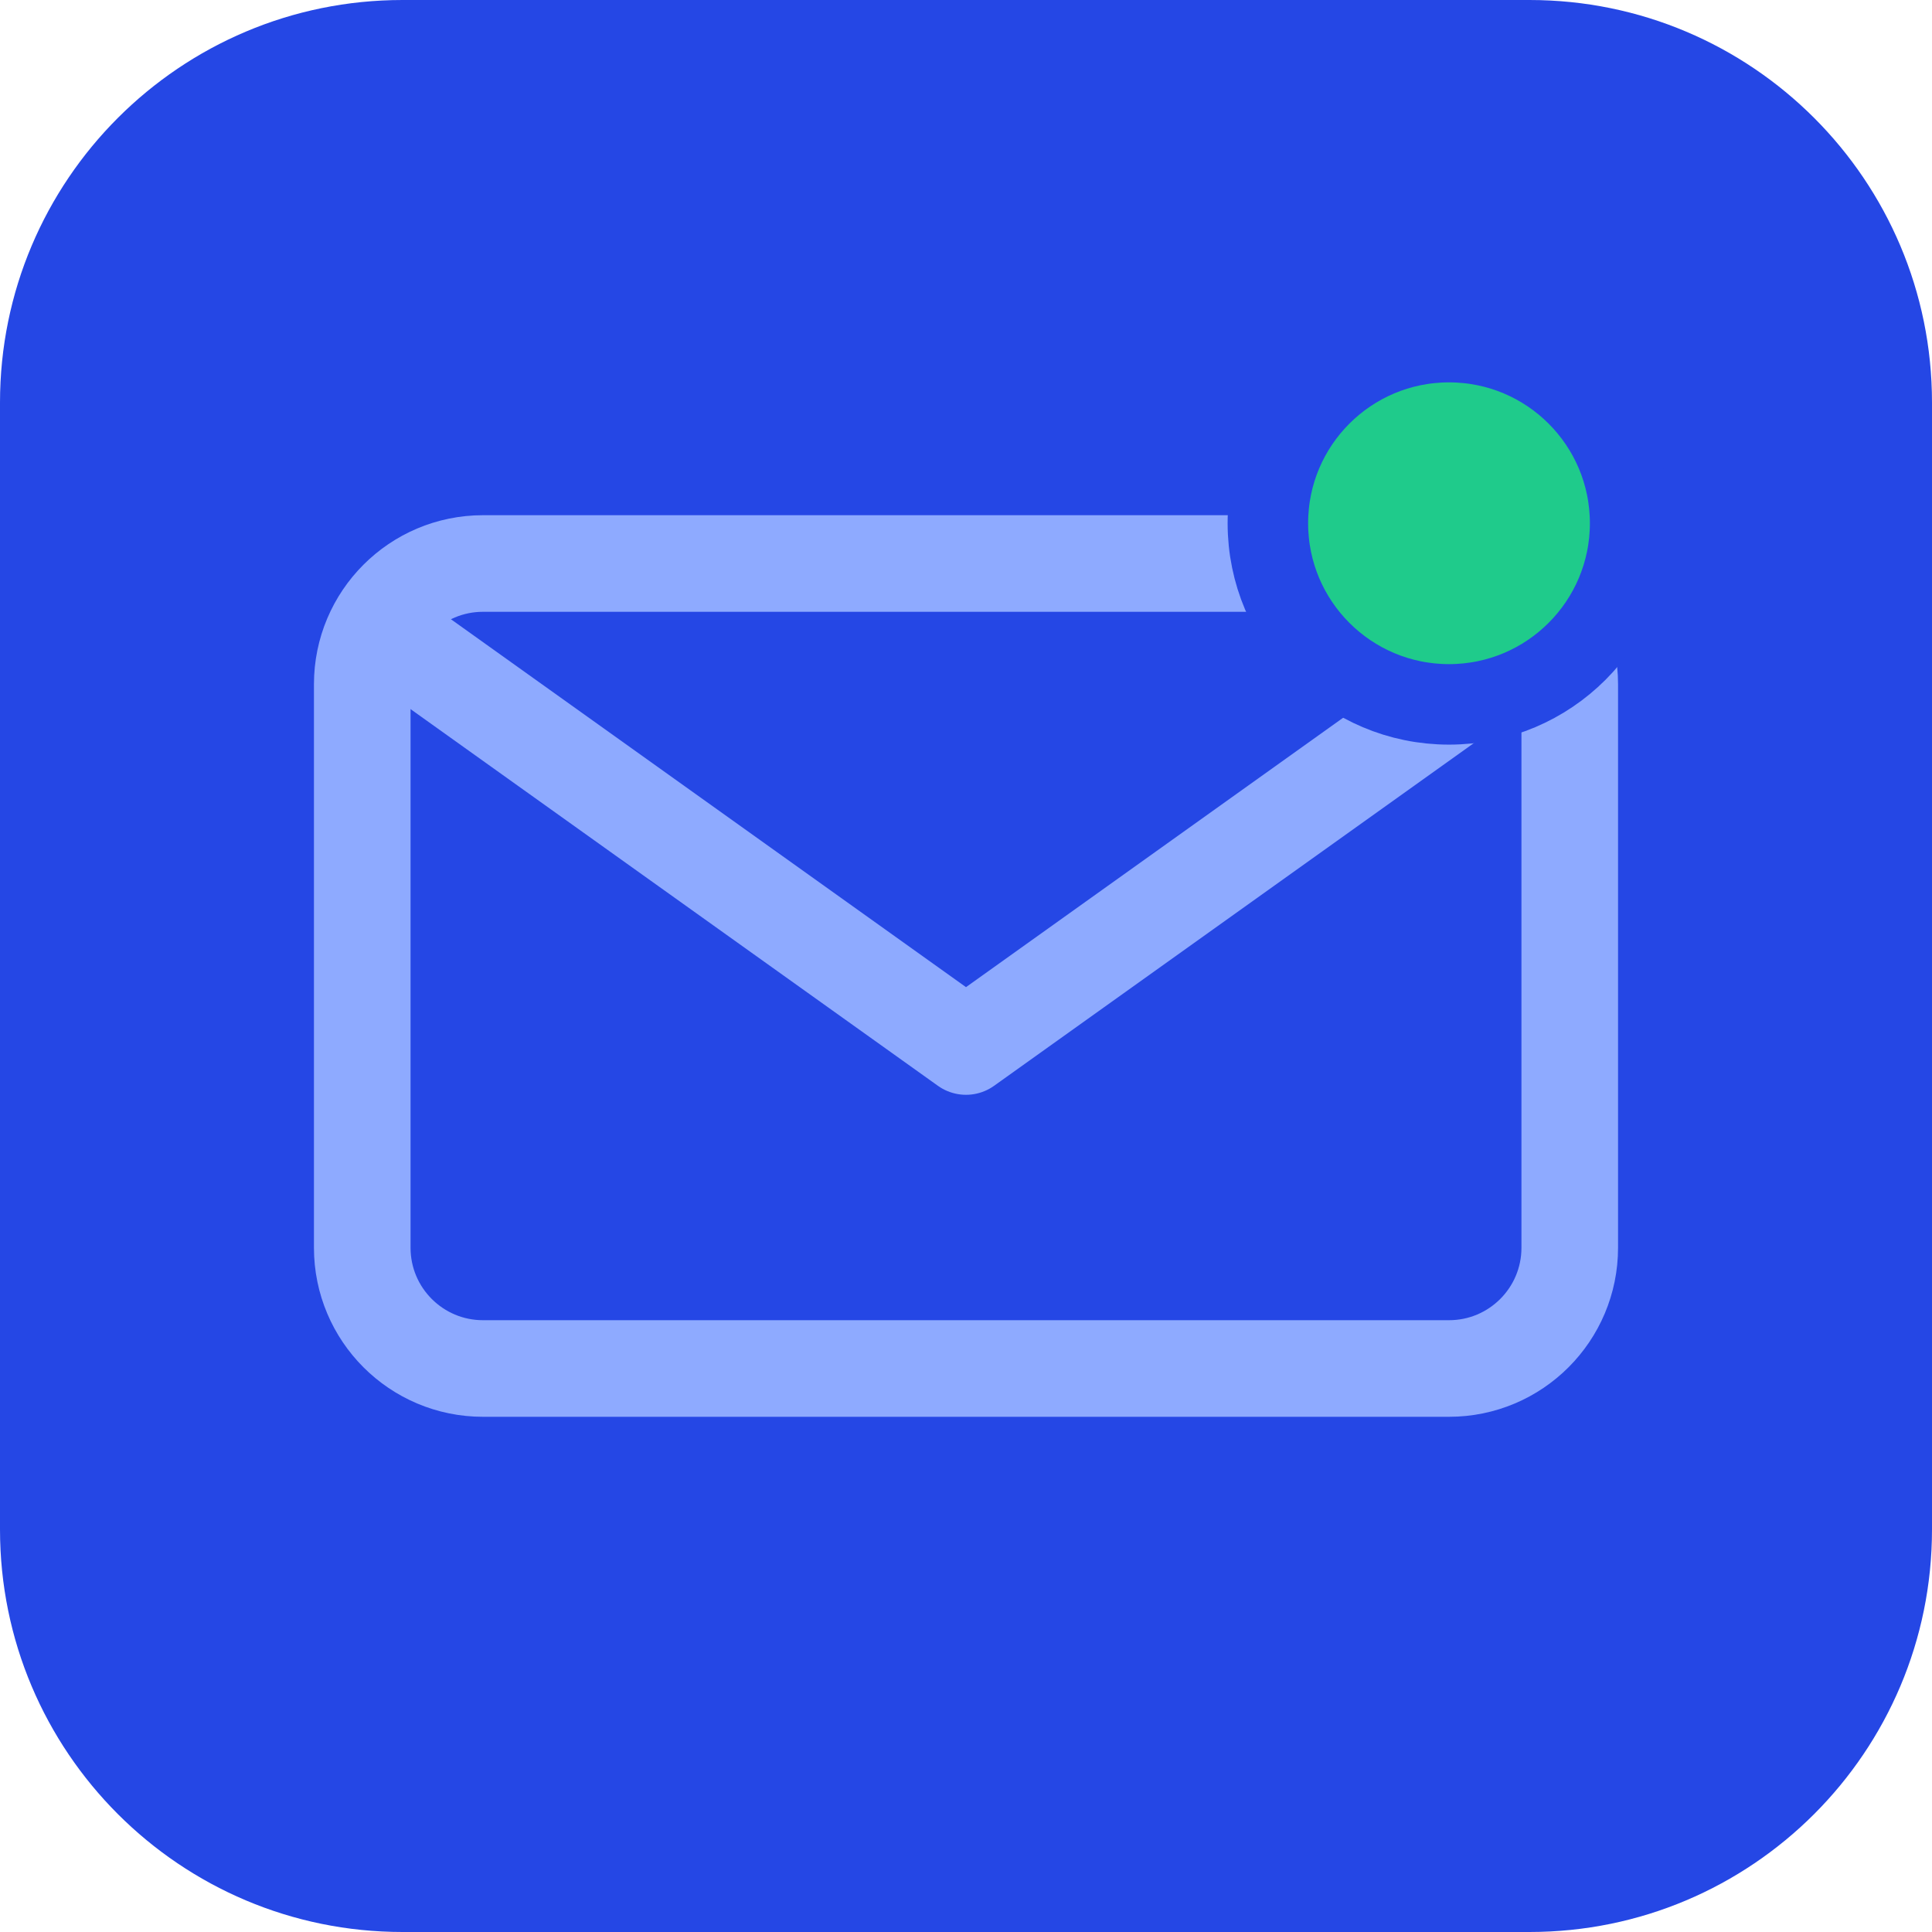
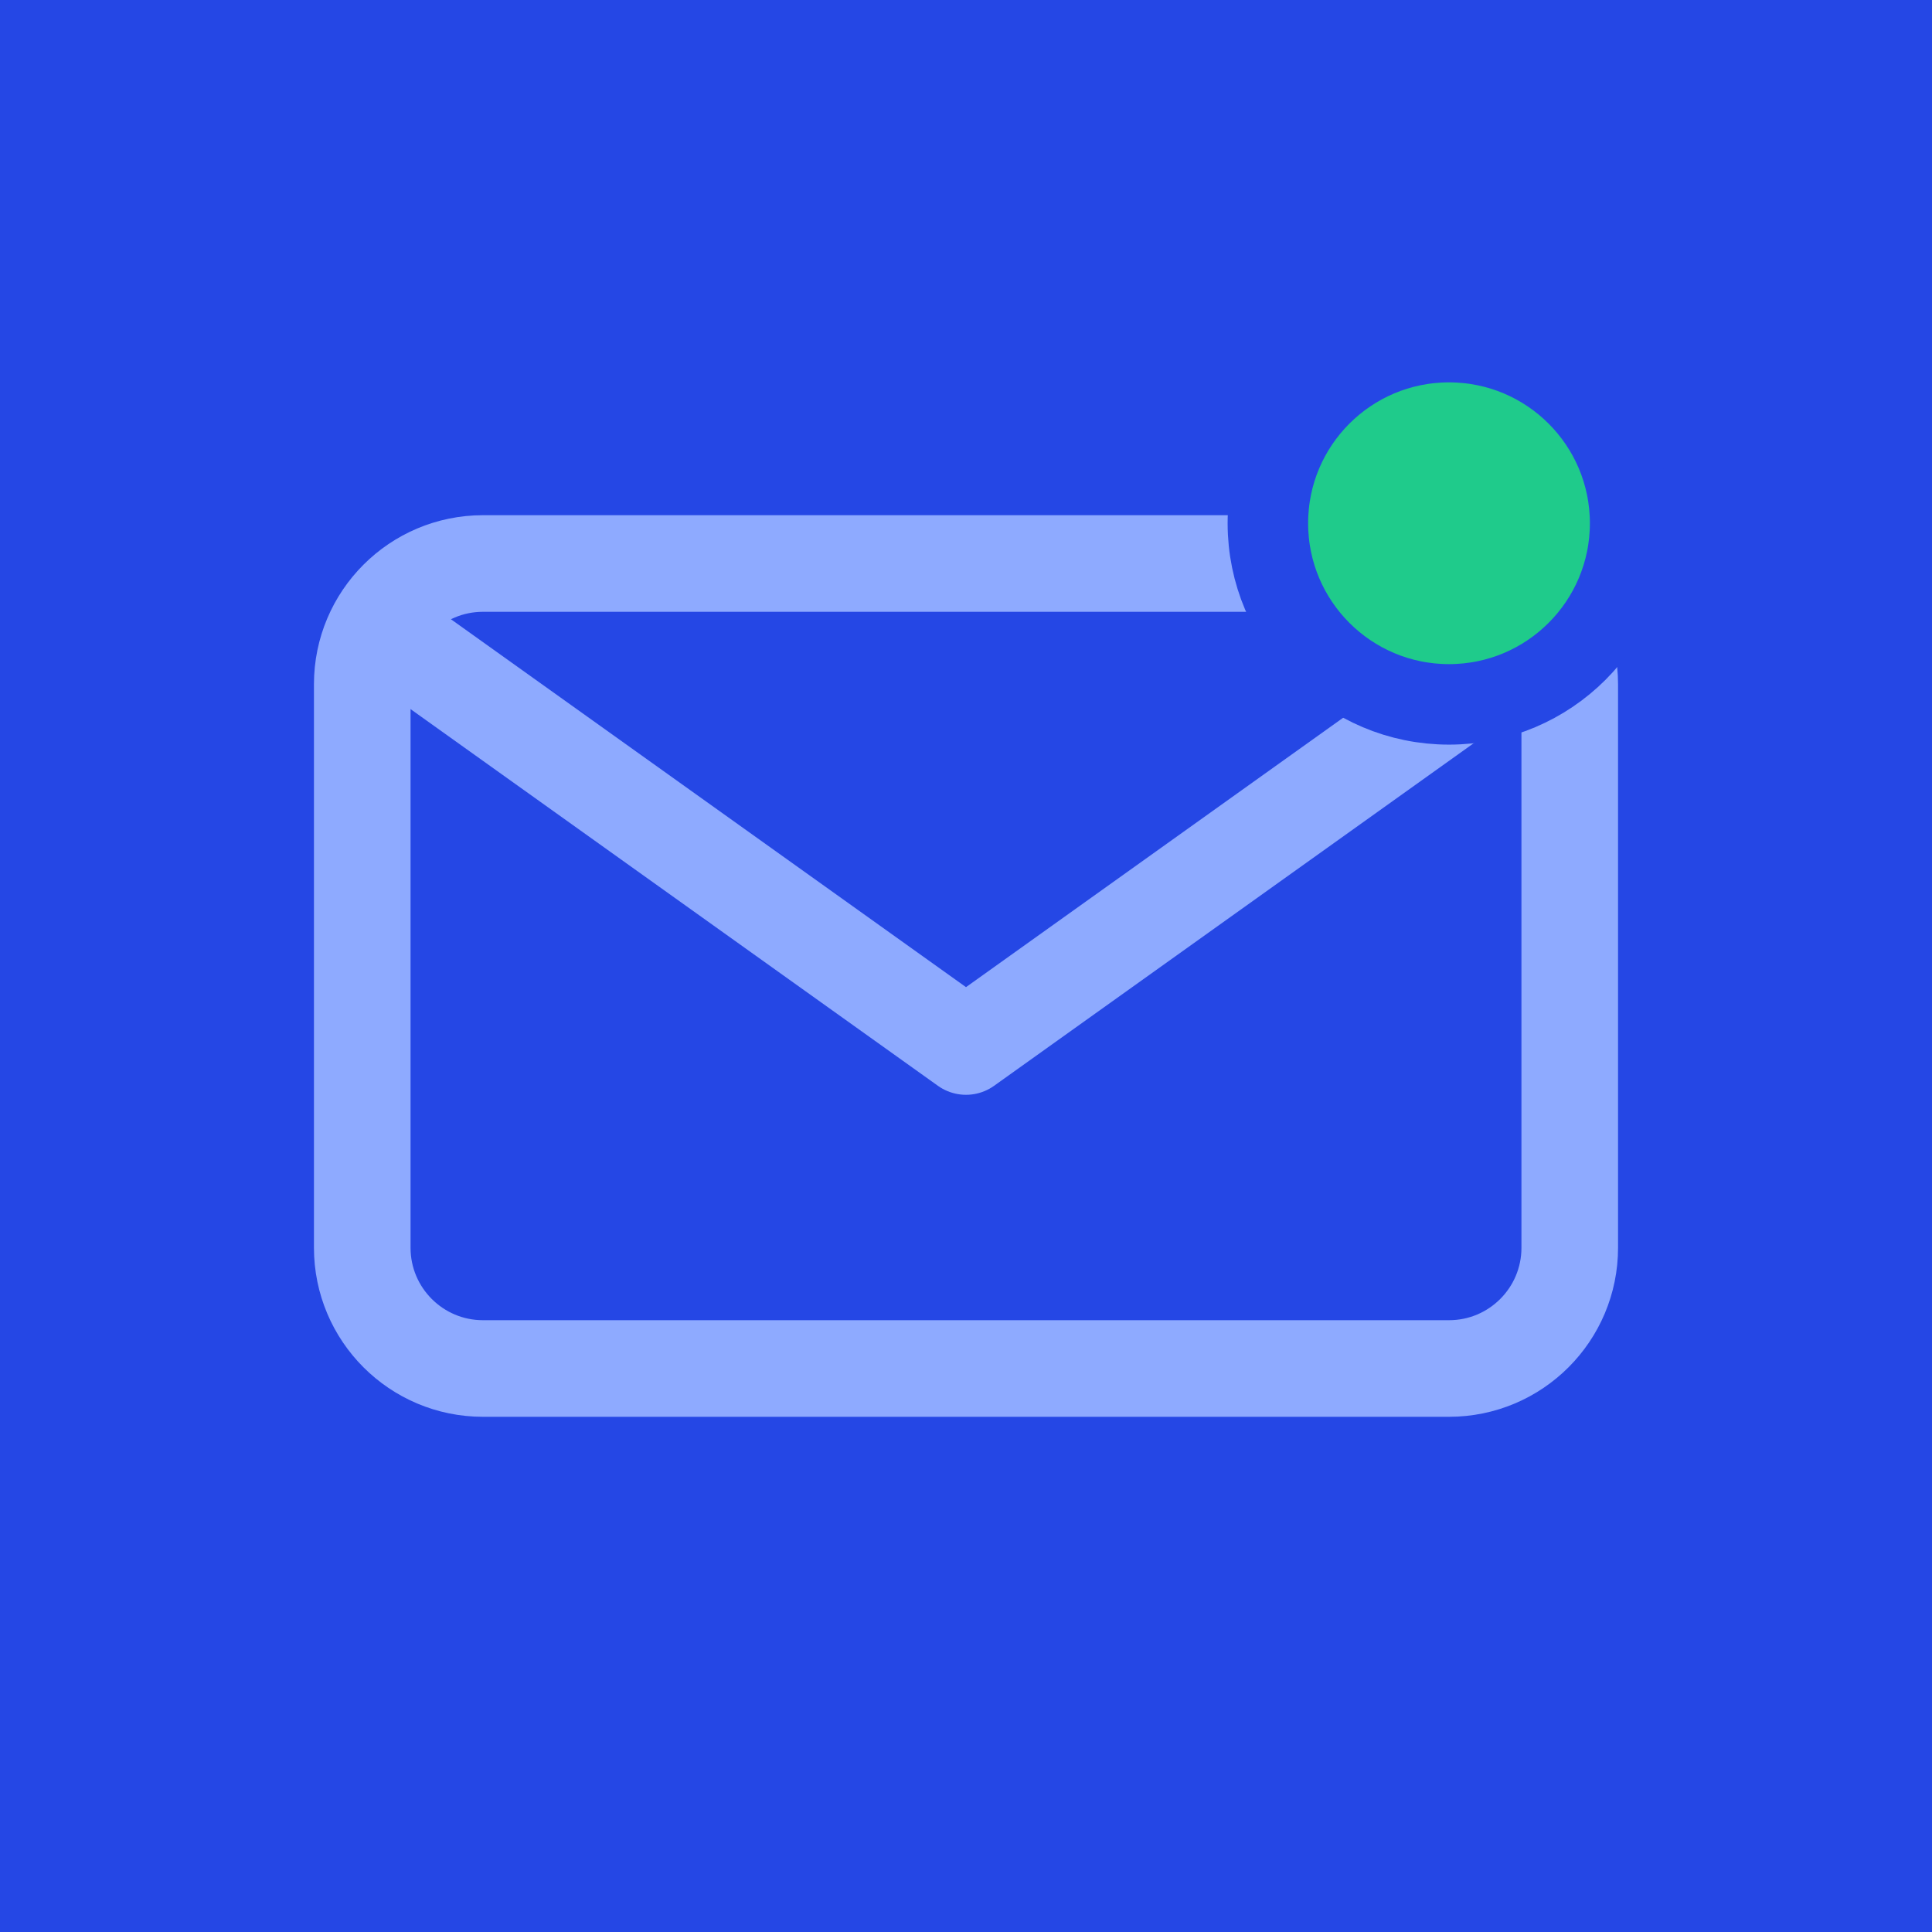
<svg xmlns="http://www.w3.org/2000/svg" viewBox="0 0 48 48" fill="none">
-   <rect width="48" height="48" rx="10" fill="#2547E5" />
+   <rect width="48" height="48" fill="#2547E5" />
  <rect x="9" y="14" width="30" height="20" rx="3" stroke="#8EAAFF" stroke-width="2.4" />
  <path d="M10 16 L24 26 L38 16" stroke="#8EAAFF" stroke-width="2.4" stroke-linejoin="round" stroke-linecap="round" />
  <circle cx="36" cy="13" r="4.5" fill="#1FCB8B" stroke="#2547E5" stroke-width="2" />
</svg>
